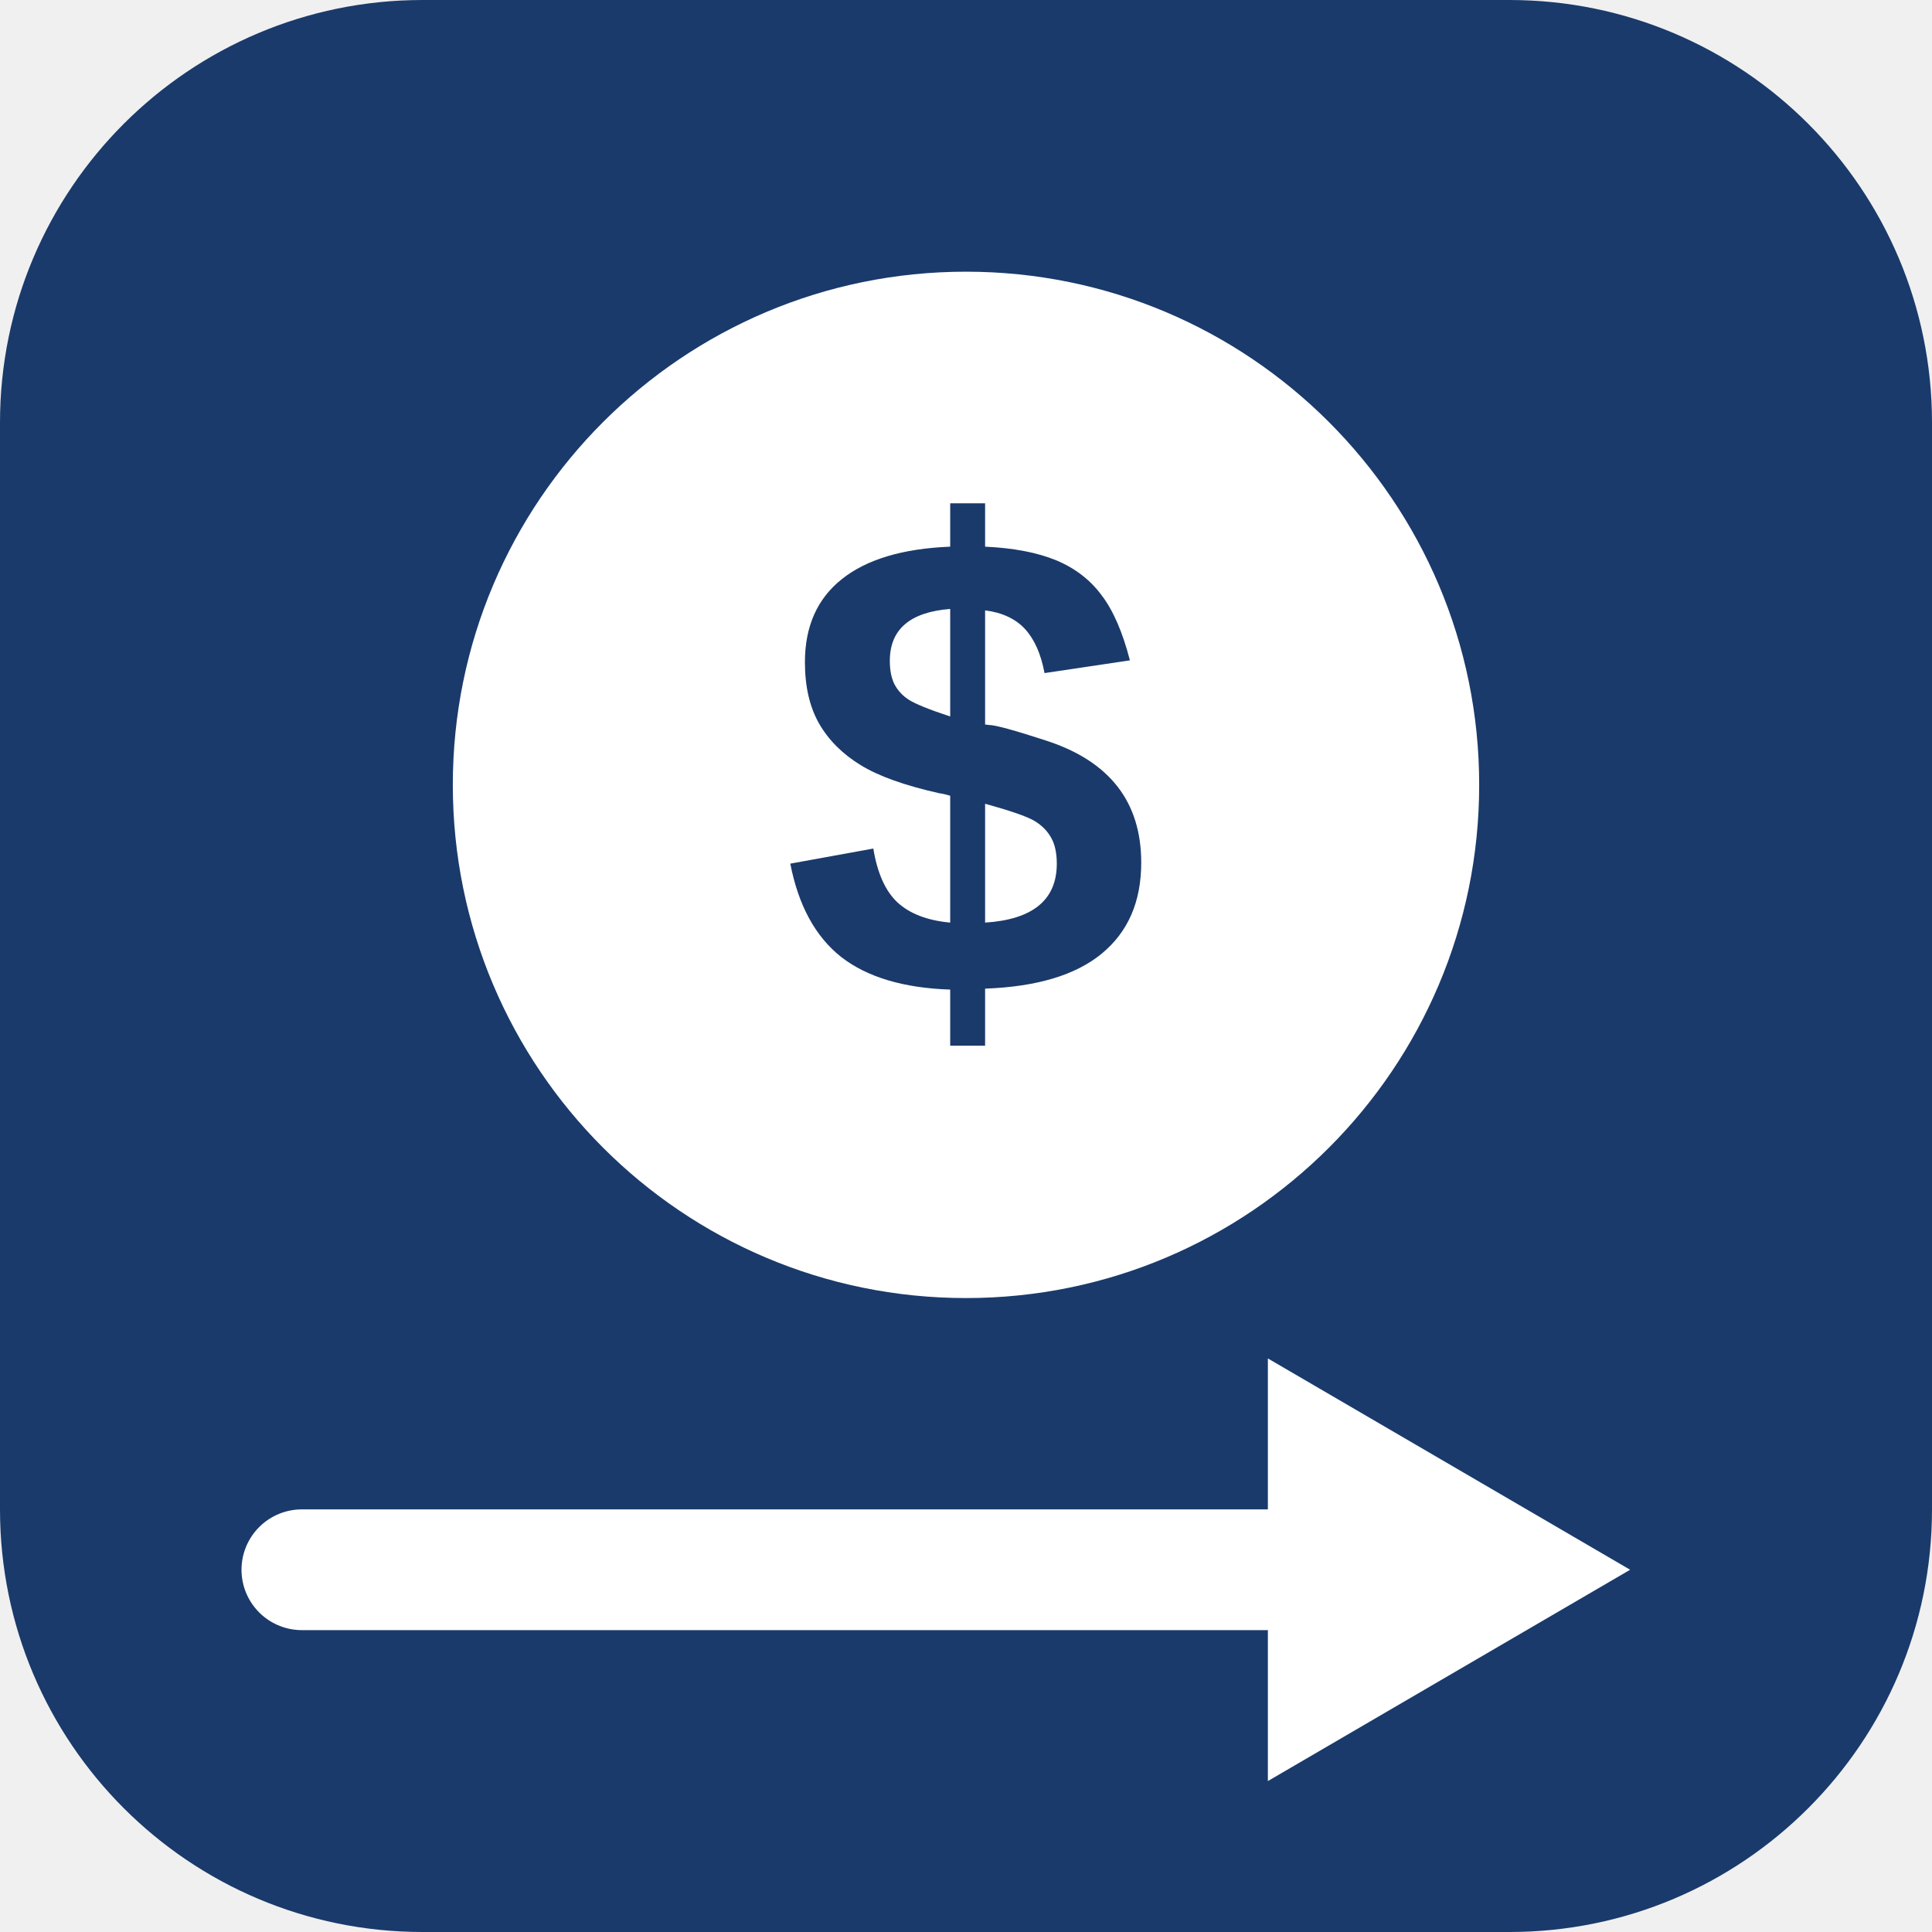
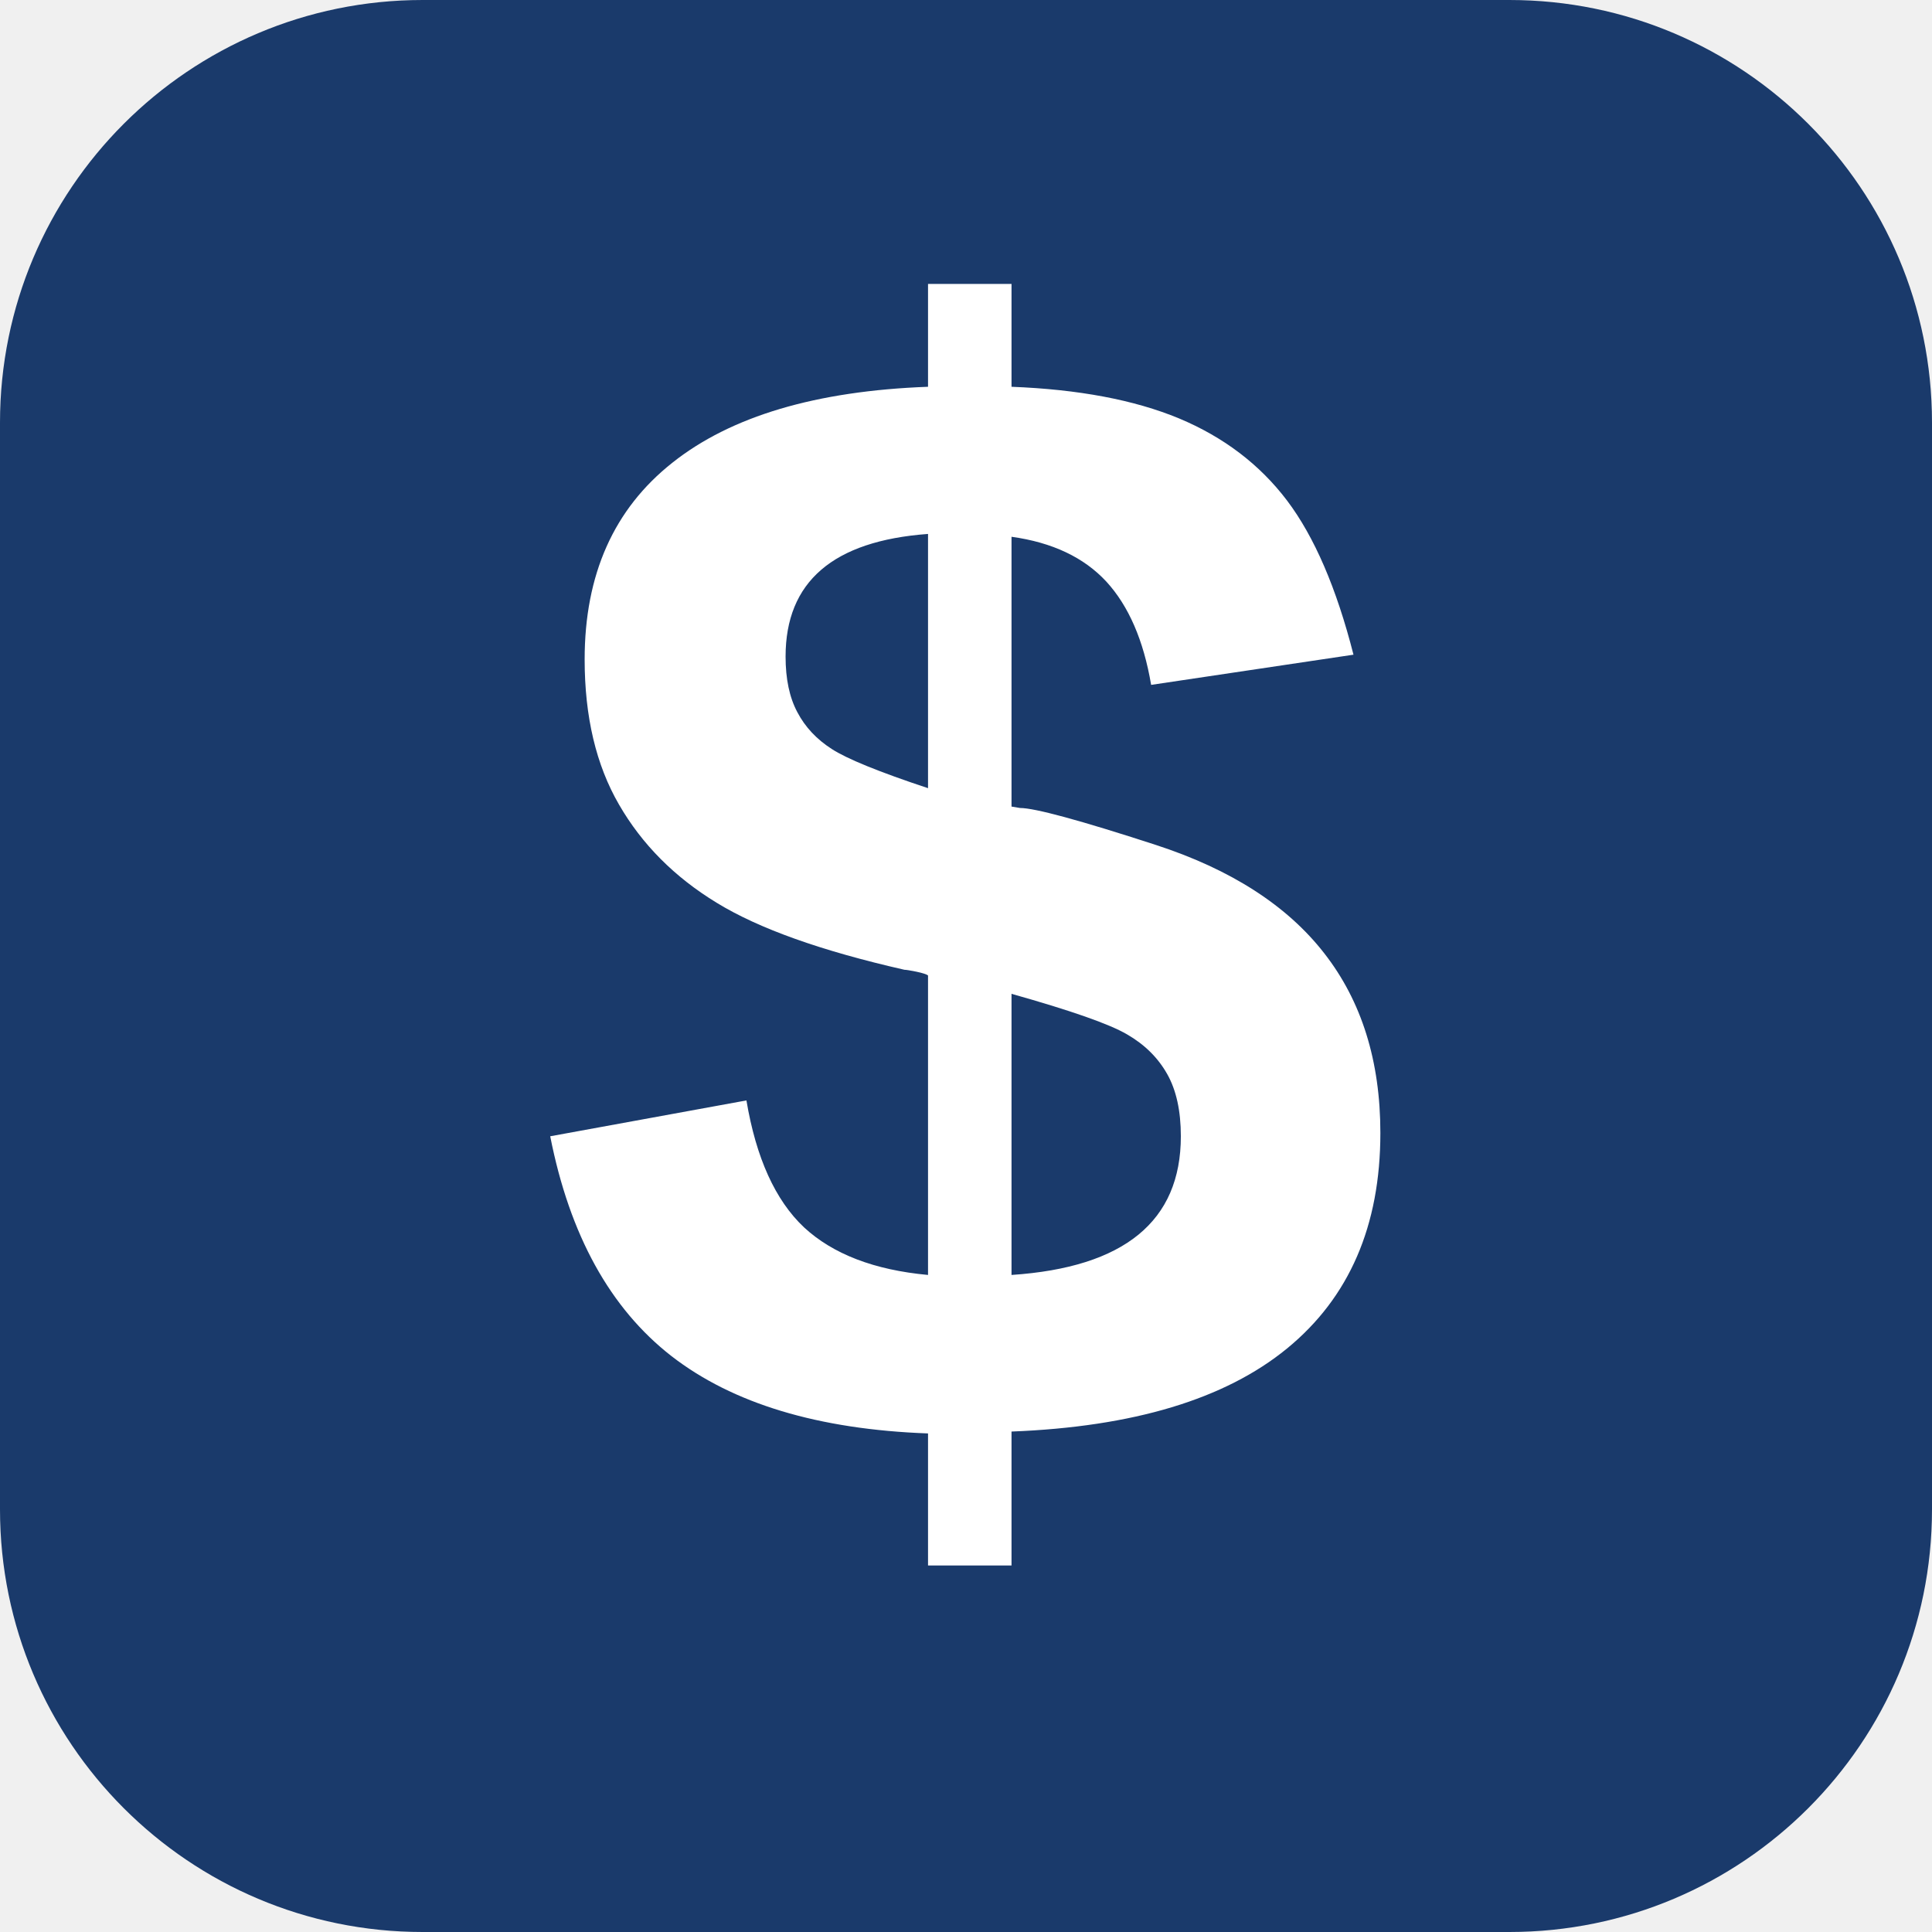
<svg xmlns="http://www.w3.org/2000/svg" viewBox="0 0 64 64">
  <rect width="64" height="64" rx="14" fill="#1a3a6b" />
-   <circle cx="32" cy="26" r="17" fill="#ffffff" />
-   <text x="32" y="33" text-anchor="middle" font-size="22" font-weight="900" fill="#1a3a6b" font-family="Arial, sans-serif">$</text>
-   <path d="M10 52 L42 52" stroke="#ffffff" stroke-width="4" stroke-linecap="round" />
-   <polygon points="42,45 42,59 54,52" fill="#ffffff" />
+   <text x="32" y="48" text-anchor="middle" font-size="52" font-weight="900" fill="#ffffff" font-family="Arial, sans-serif">$</text>
</svg>
